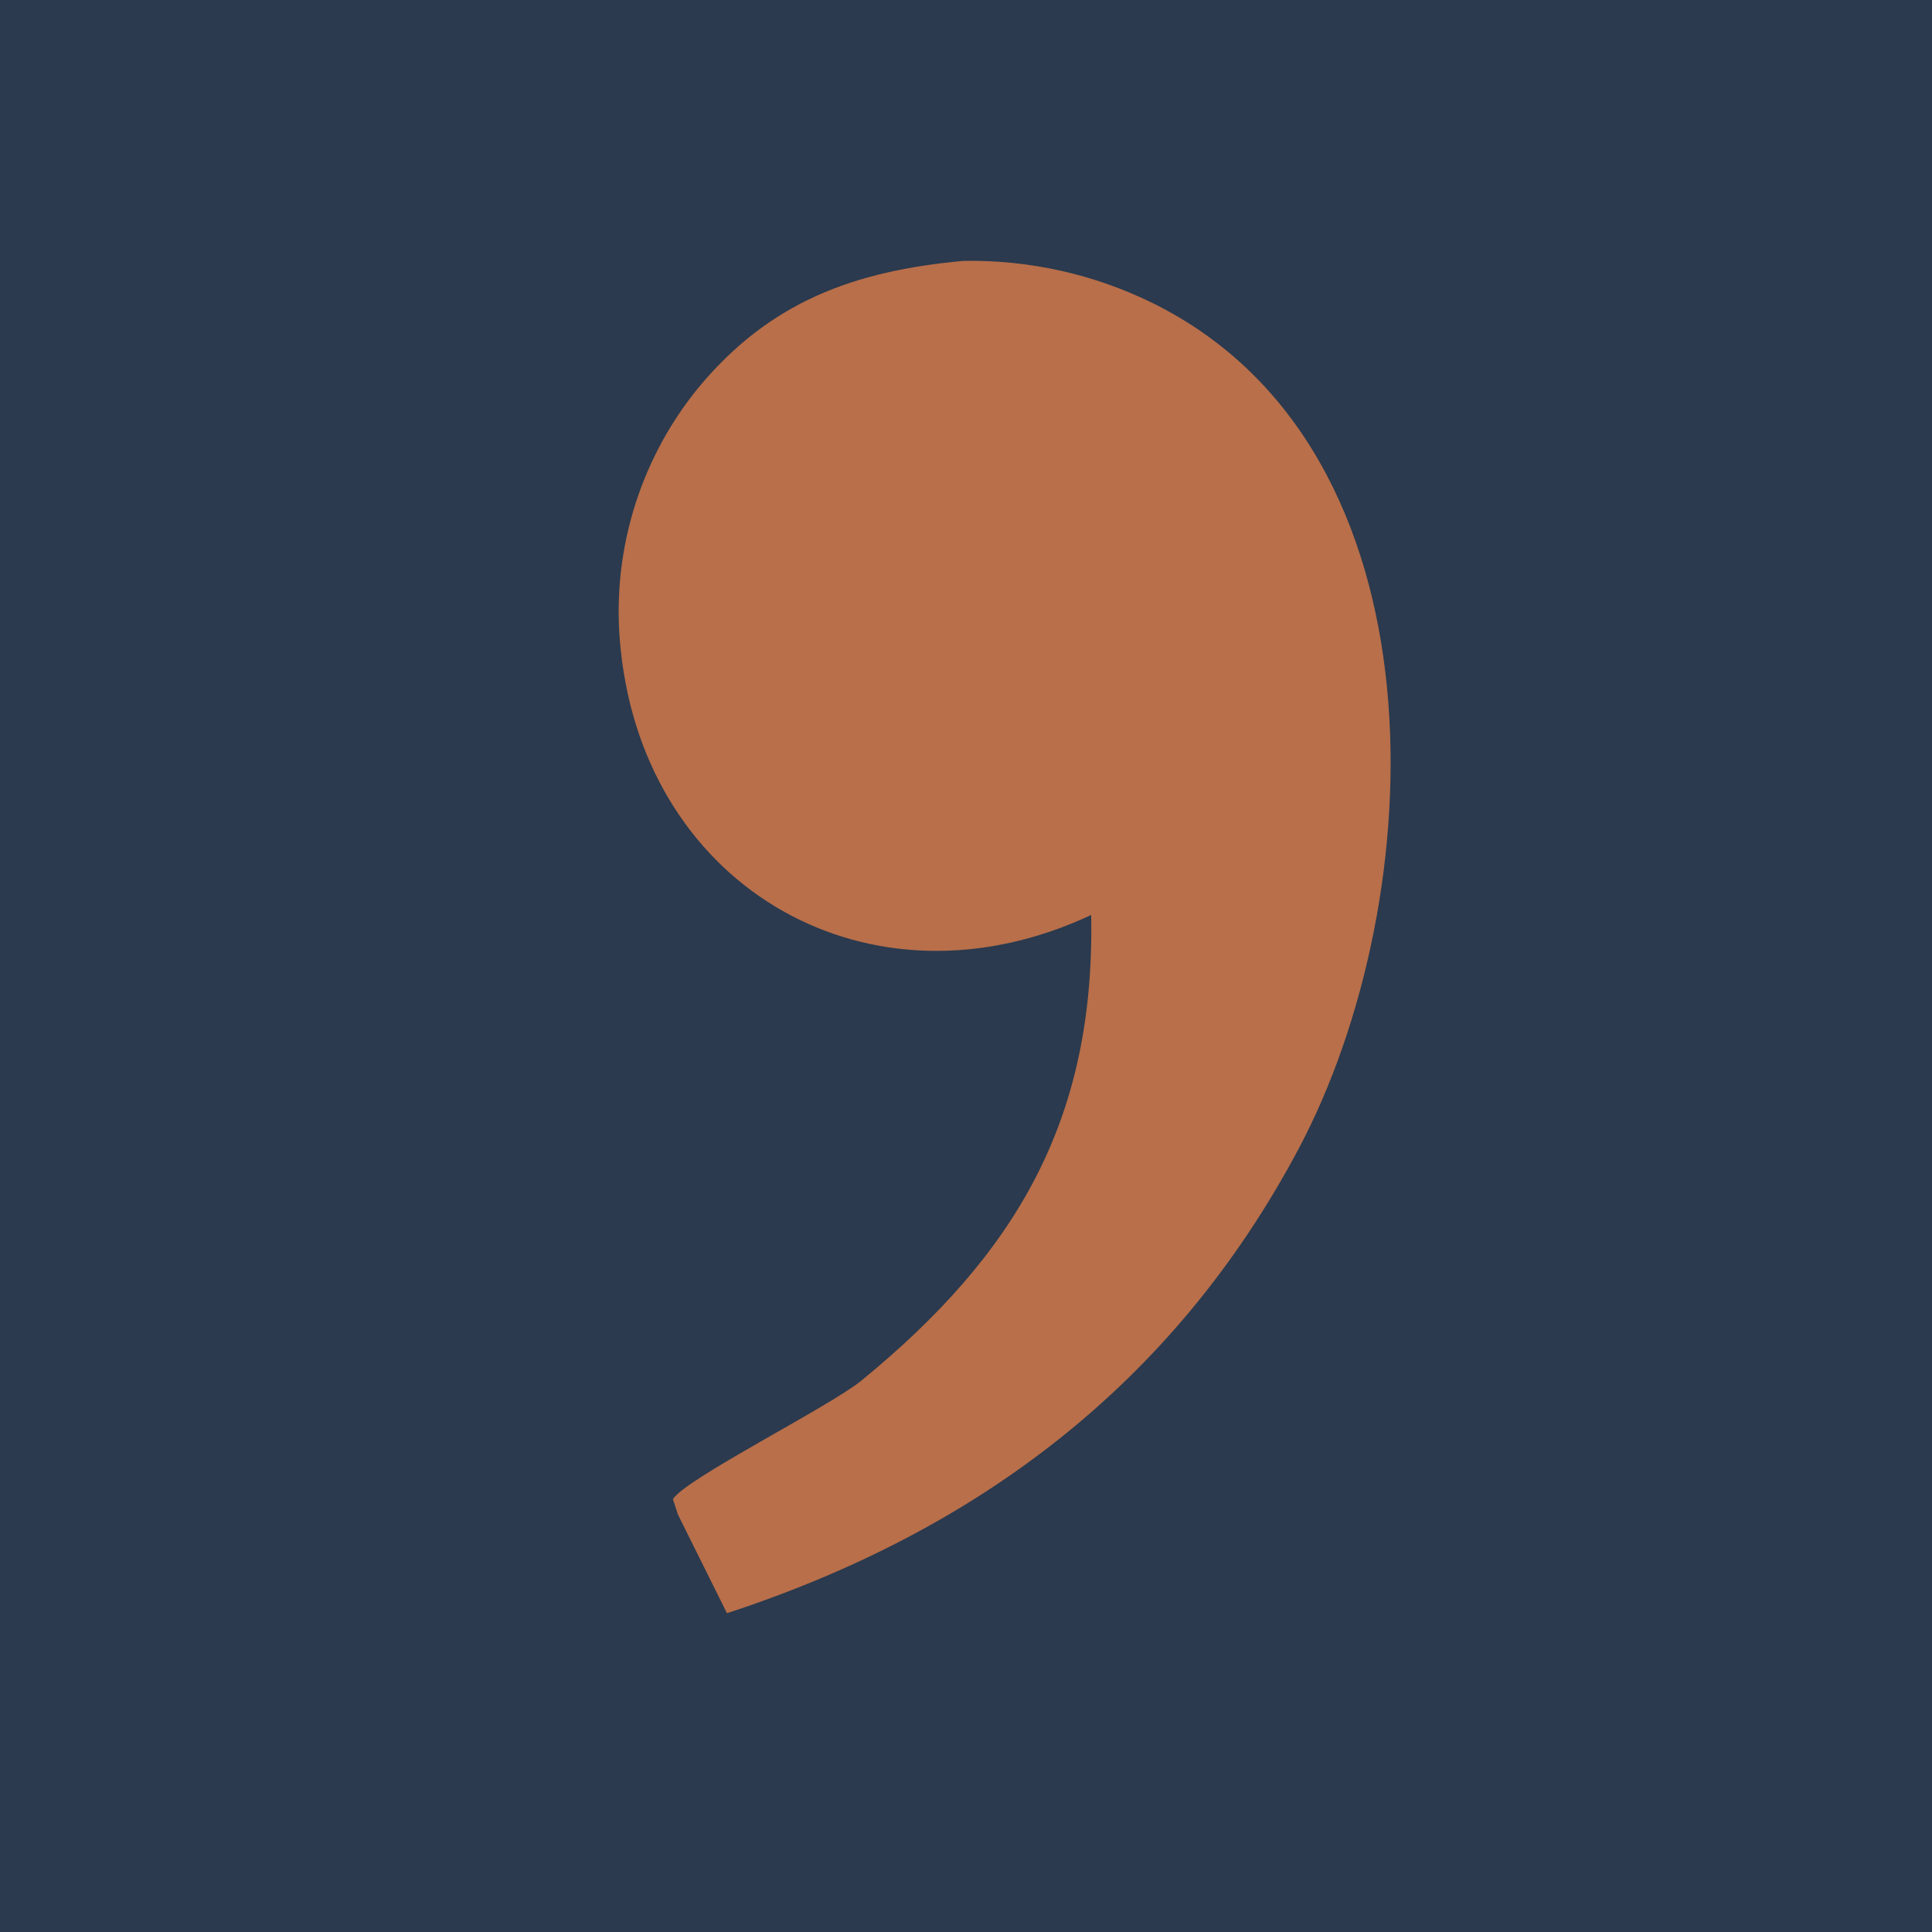
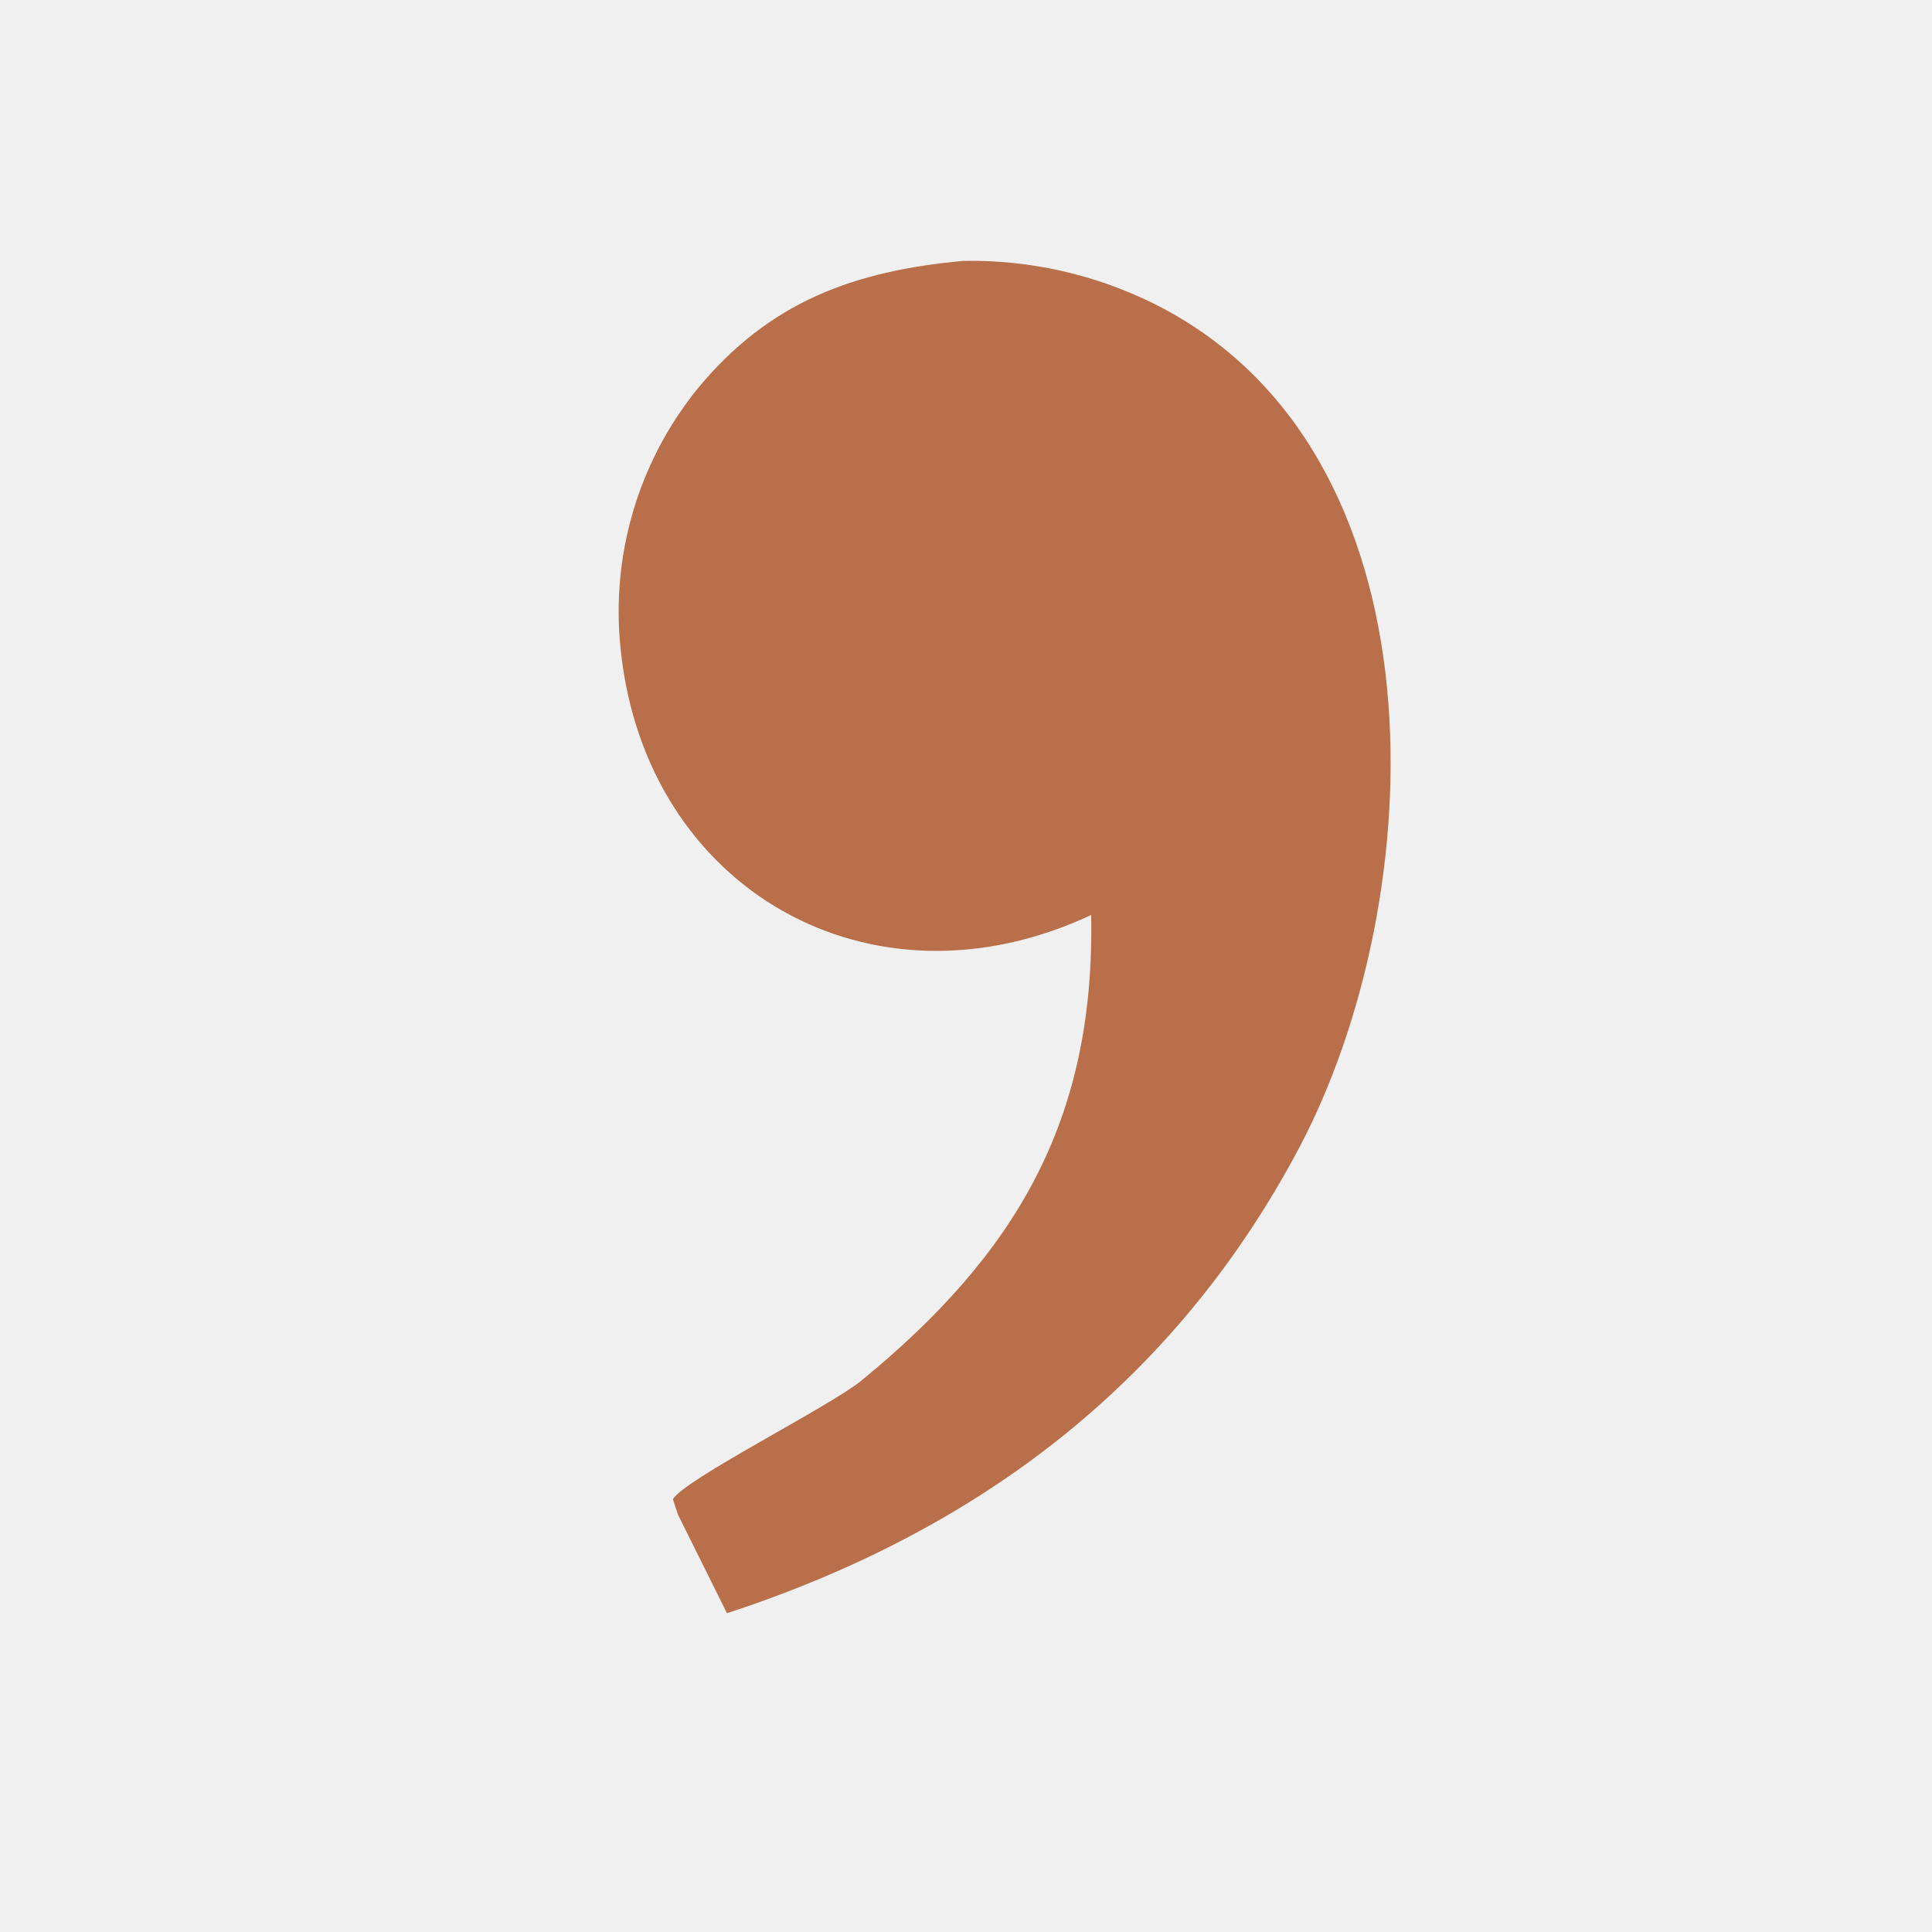
<svg xmlns="http://www.w3.org/2000/svg" width="200" height="200" viewBox="0 0 200 200" fill="none">
-   <rect width="200" height="200" fill="#2B3A4E" />
-   <path d="M99.731 27.007C106.541 26.883 113.284 28.392 119.391 31.407C150.055 46.62 148.224 92.993 134.419 118.951C121.413 143.399 101.001 158.571 75.255 167L70.187 156.801L69.661 155.21C70.699 153.222 85.898 145.599 89.17 142.921C105.216 129.785 113.372 115.925 112.956 94.719C90.174 105.398 66.86 92.077 64.264 67.326C63.192 57.608 66.047 47.864 72.195 40.259C79.634 31.215 88.426 28.042 99.731 27.007Z" fill="#B86F4A" />
+   <g clip-path="url(#clip0_107_1779)">
+     <path d="M99.731 27.007C106.541 26.883 113.284 28.392 119.391 31.407C150.055 46.62 148.224 92.993 134.419 118.951C121.413 143.399 101.001 158.571 75.255 167L70.187 156.801L69.661 155.21C70.699 153.222 85.898 145.599 89.17 142.921C105.216 129.785 113.372 115.925 112.956 94.719C90.174 105.398 66.86 92.077 64.264 67.326C63.192 57.608 66.047 47.864 72.195 40.259C79.634 31.215 88.426 28.042 99.731 27.007Z" fill="#B86F4A" />
+   </g>
+   <defs>
+     <clipPath id="clip0_107_1779">
+       <rect width="200" height="200" fill="white" />
+     </clipPath>
+   </defs>
</svg>
